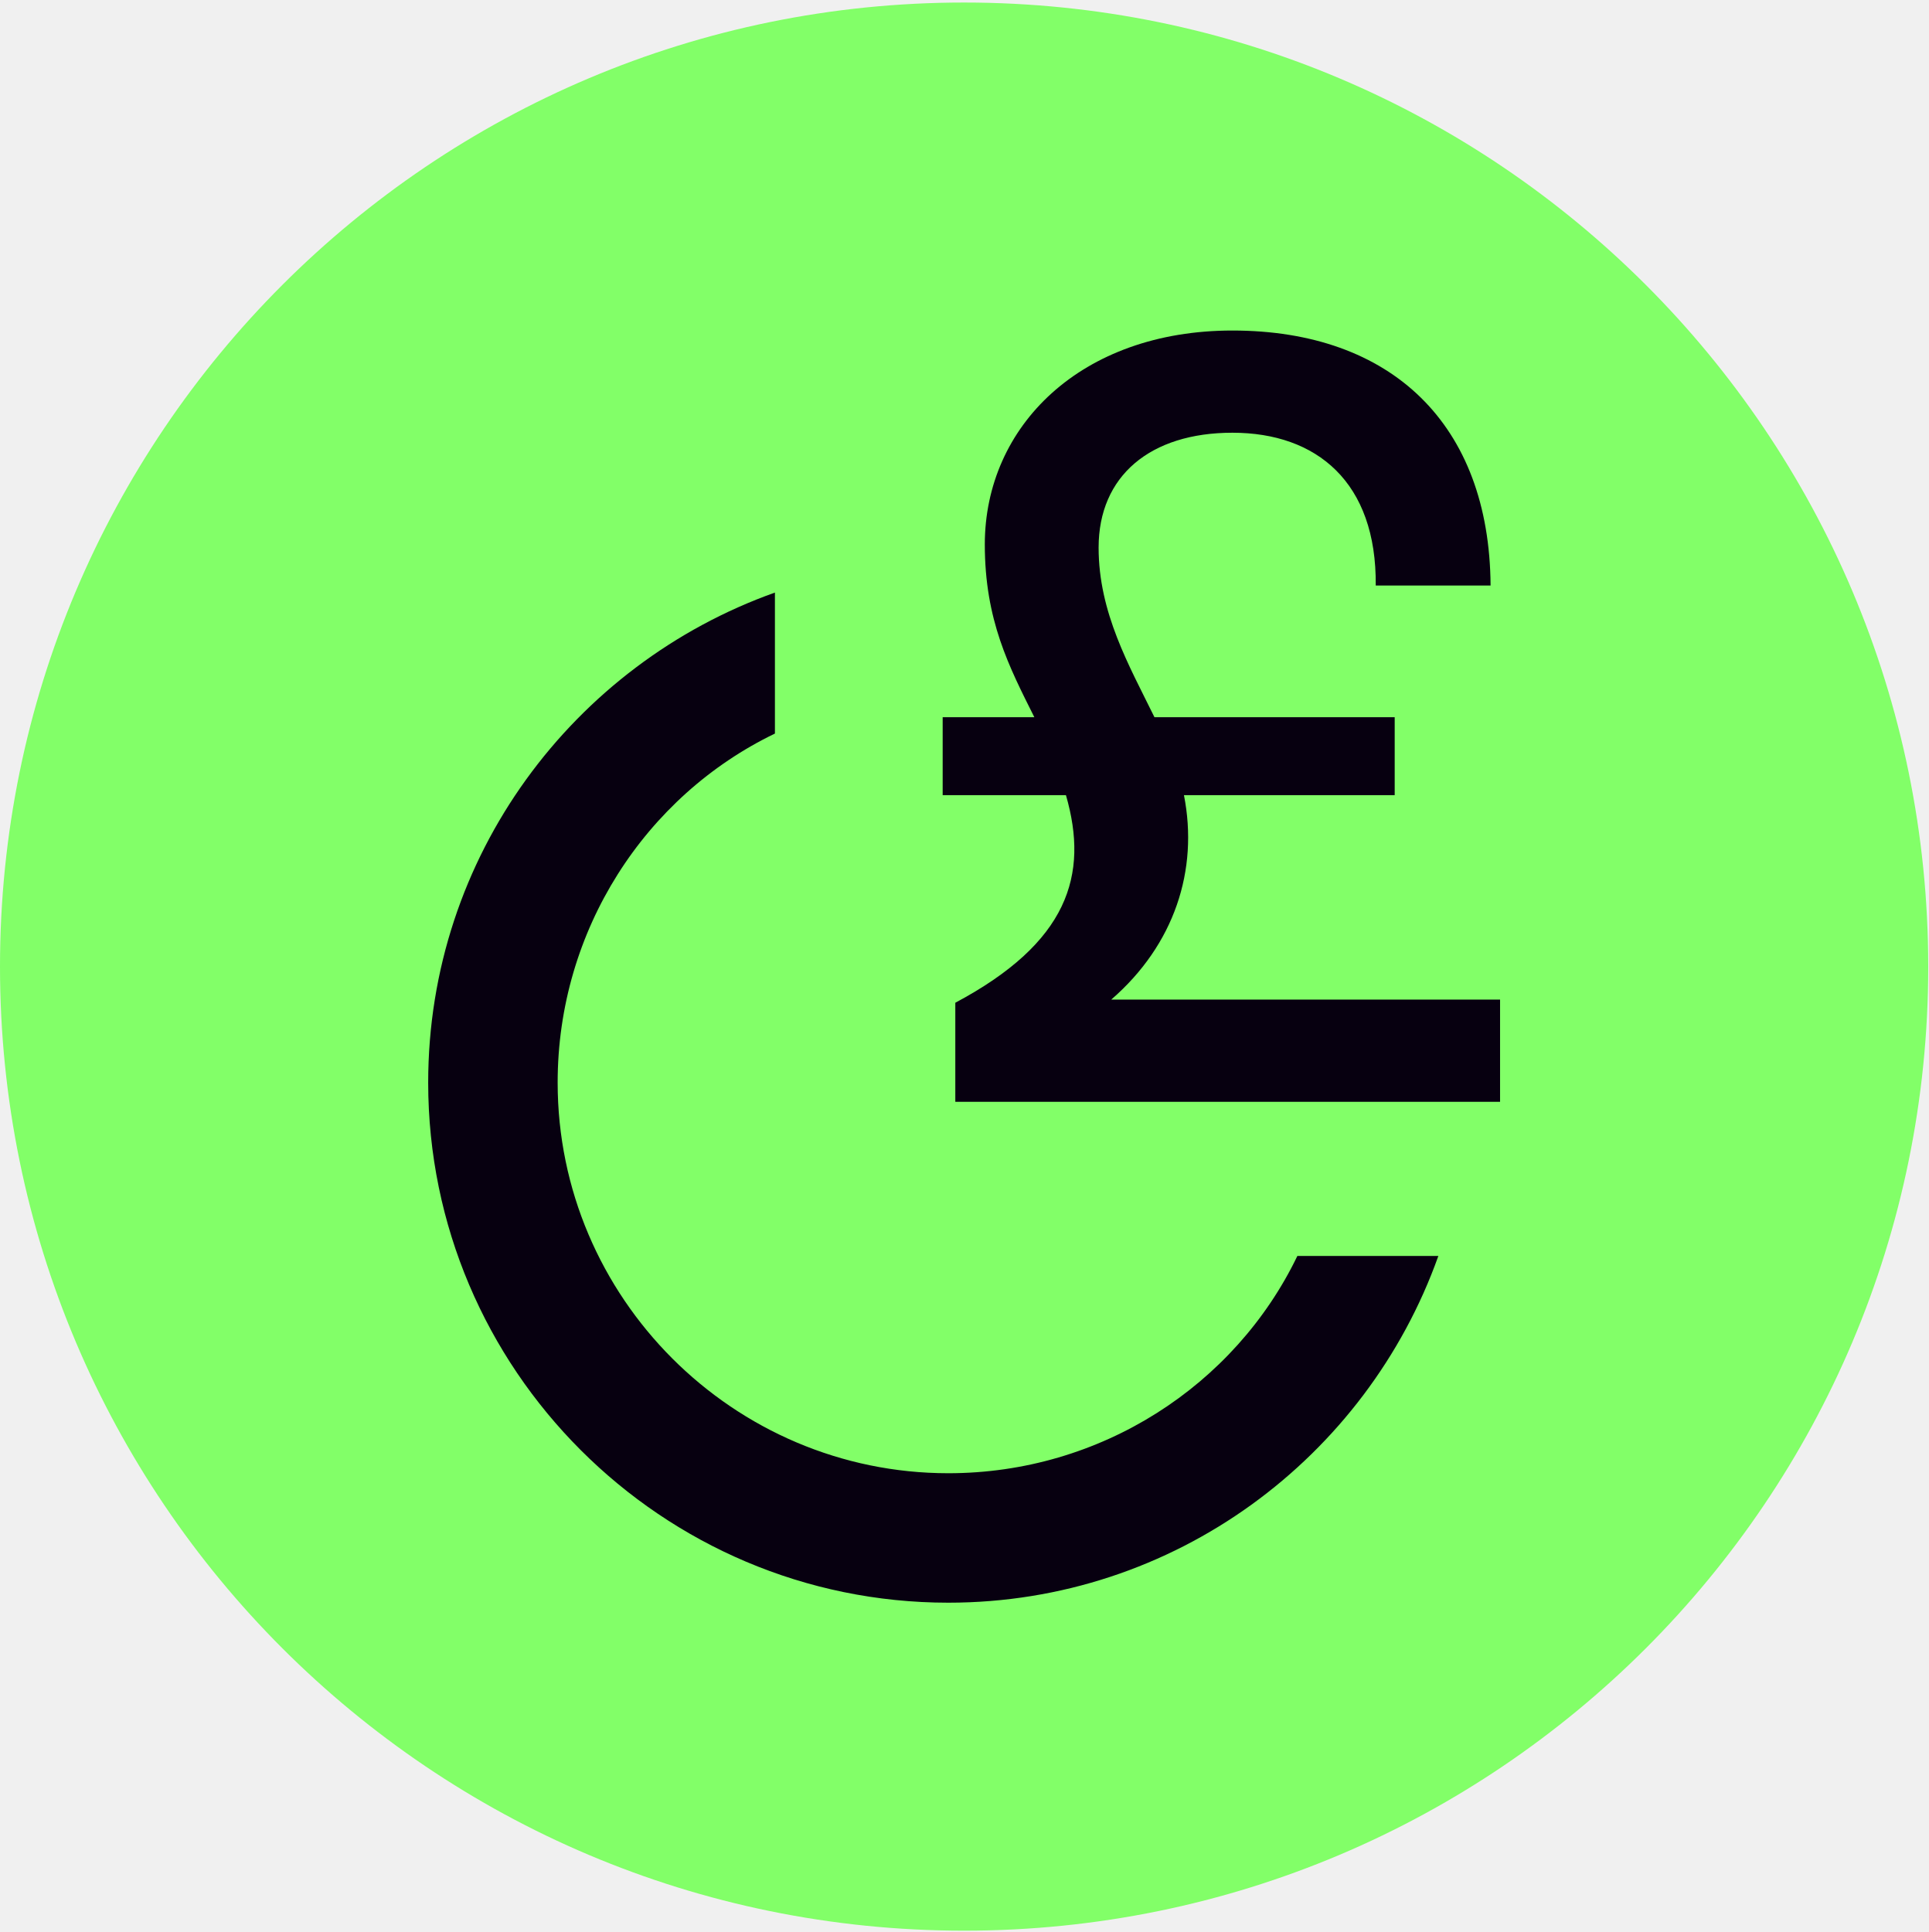
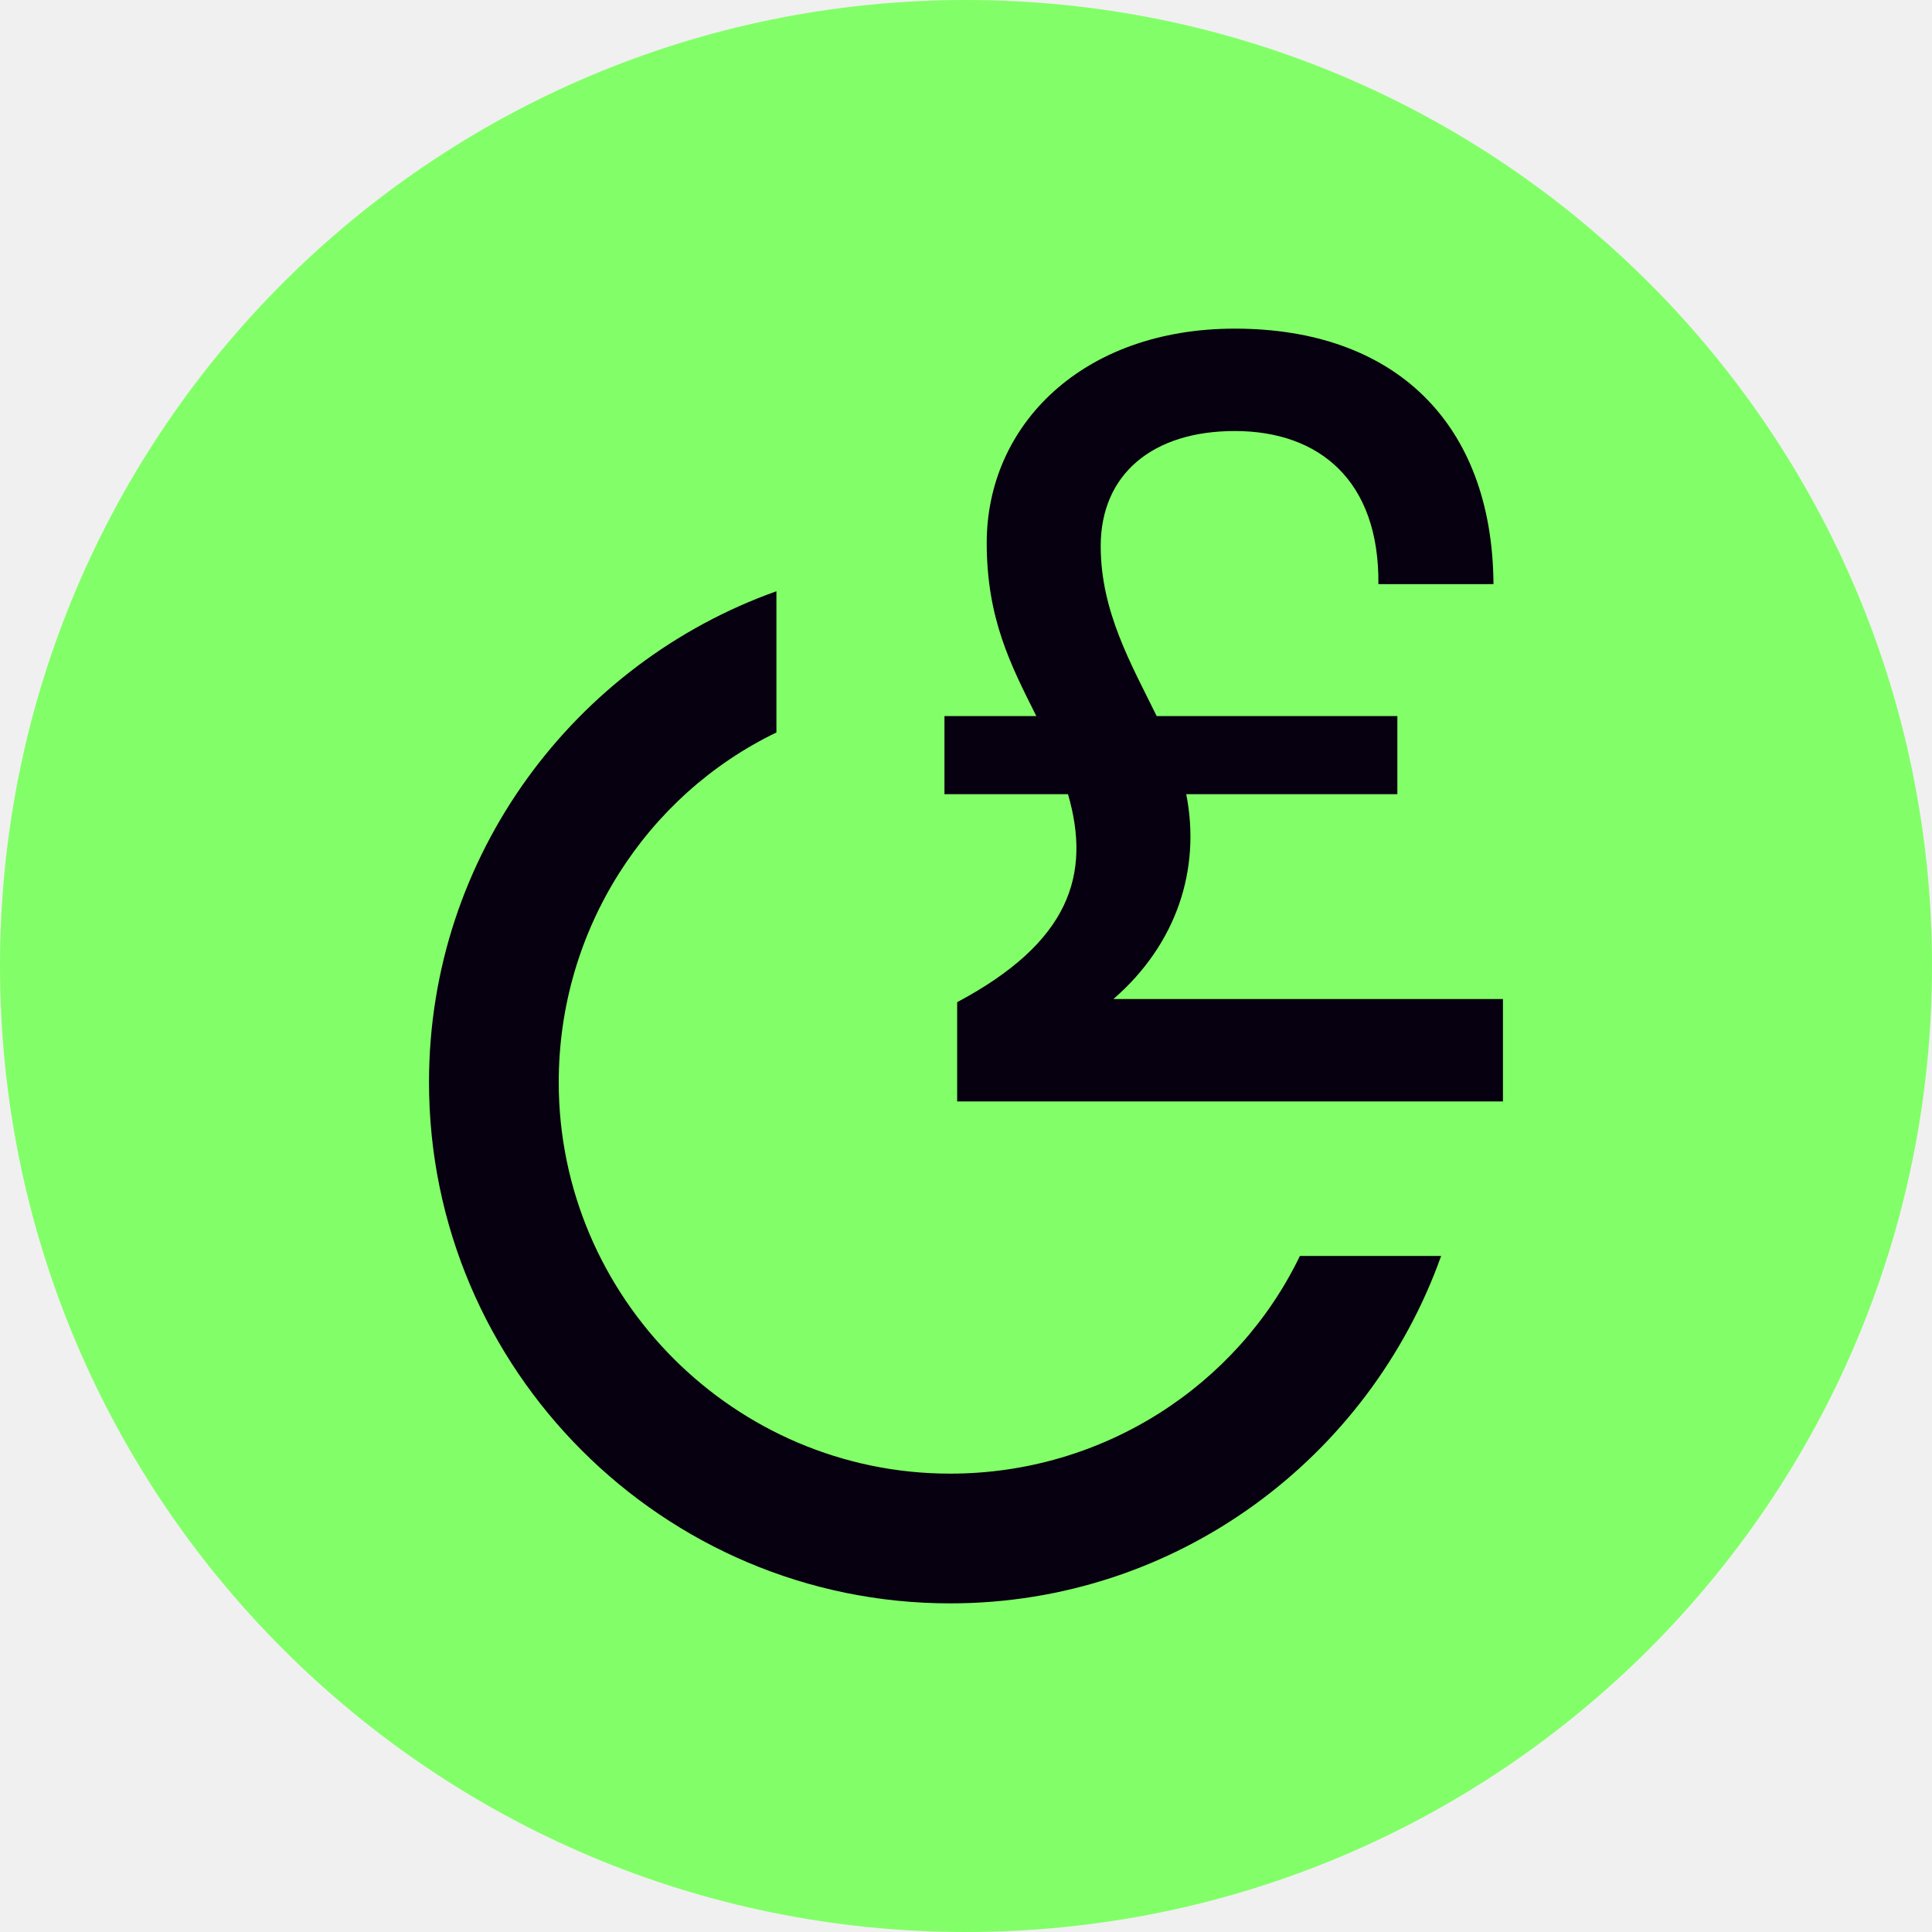
- <svg xmlns="http://www.w3.org/2000/svg" width="500" height="501" viewBox="0 0 500 501" fill="none">
-   <g clip-path="url(#clip0_11696_187)">
-     <path d="M250 500.656C388.071 500.656 500 388.727 500 250.656C500 112.585 388.071 0.656 250 0.656C111.929 0.656 0 112.585 0 250.656C0 388.727 111.929 500.656 250 500.656Z" fill="#82FF68" />
-     <path d="M247.716 260.028C276.951 244.454 282.416 226.968 276.405 206.203H244.438V185.984H268.208C261.651 172.869 255.366 160.848 255.366 141.175C255.366 110.574 280.23 85.711 319.574 85.711C360.831 85.711 386.241 110.028 386.514 151.831H356.733C357.006 125.055 341.432 112.214 319.574 112.214C298.263 112.214 284.875 123.416 284.875 141.995C284.875 158.935 292.798 172.596 299.356 185.984H361.651V206.203H307.006C310.831 225.602 304.547 245.001 288.153 259.208H388.973V285.711H247.716V260.028Z" fill="#070010" />
-     <path d="M245.901 382.034C190.161 382.034 144.601 336.484 144.601 280.734C144.601 241.174 167.381 206.404 200.941 190.224V153.664C148.791 172.244 111.031 221.994 111.031 280.734C111.031 355.064 171.571 415.604 245.901 415.604C304.641 415.604 354.391 377.844 372.971 325.694H336.411C320.231 359.264 285.461 382.034 245.901 382.034Z" fill="#070010" />
+ <svg xmlns="http://www.w3.org/2000/svg" width="40" height="40" viewBox="0 0 40 40" fill="none">
+   <g clip-path="url(#clip0_4059_20154)">
+     <path d="M20 40C31.046 40 40 31.046 40 20C40 8.954 31.046 0 20 0C8.954 0 0 8.954 0 20C0 31.046 8.954 40 20 40Z" fill="#82FF68" />
+     <path d="M19.817 20.749C22.155 19.503 22.593 18.105 22.112 16.443H19.554V14.826H21.456C20.931 13.777 20.429 12.815 20.429 11.241C20.429 8.793 22.418 6.804 25.565 6.804C28.866 6.804 30.899 8.749 30.921 12.094H28.538C28.56 9.952 27.314 8.924 25.565 8.924C23.86 8.924 22.789 9.82 22.789 11.307C22.789 12.662 23.423 13.755 23.948 14.826H28.931V16.443H24.56C24.866 17.995 24.363 19.547 23.052 20.684H31.117V22.804H19.817V20.749Z" fill="#070010" />
+     <path d="M19.672 30.51C15.213 30.51 11.568 26.866 11.568 22.406C11.568 19.241 13.39 16.46 16.075 15.165V12.241C11.903 13.727 8.882 17.707 8.882 22.406C8.882 28.353 13.725 33.196 19.672 33.196C24.371 33.196 28.351 30.175 29.837 26.003H26.913C25.618 28.689 22.837 30.51 19.672 30.51Z" fill="#070010" />
  </g>
  <defs>
-     <clipPath id="clip0_11696_187">
-       <rect width="500" height="500" fill="white" transform="translate(0 0.65625)" />
+     <clipPath id="clip0_4059_20154">
+       <rect width="40" height="40" fill="white" />
    </clipPath>
  </defs>
</svg>
